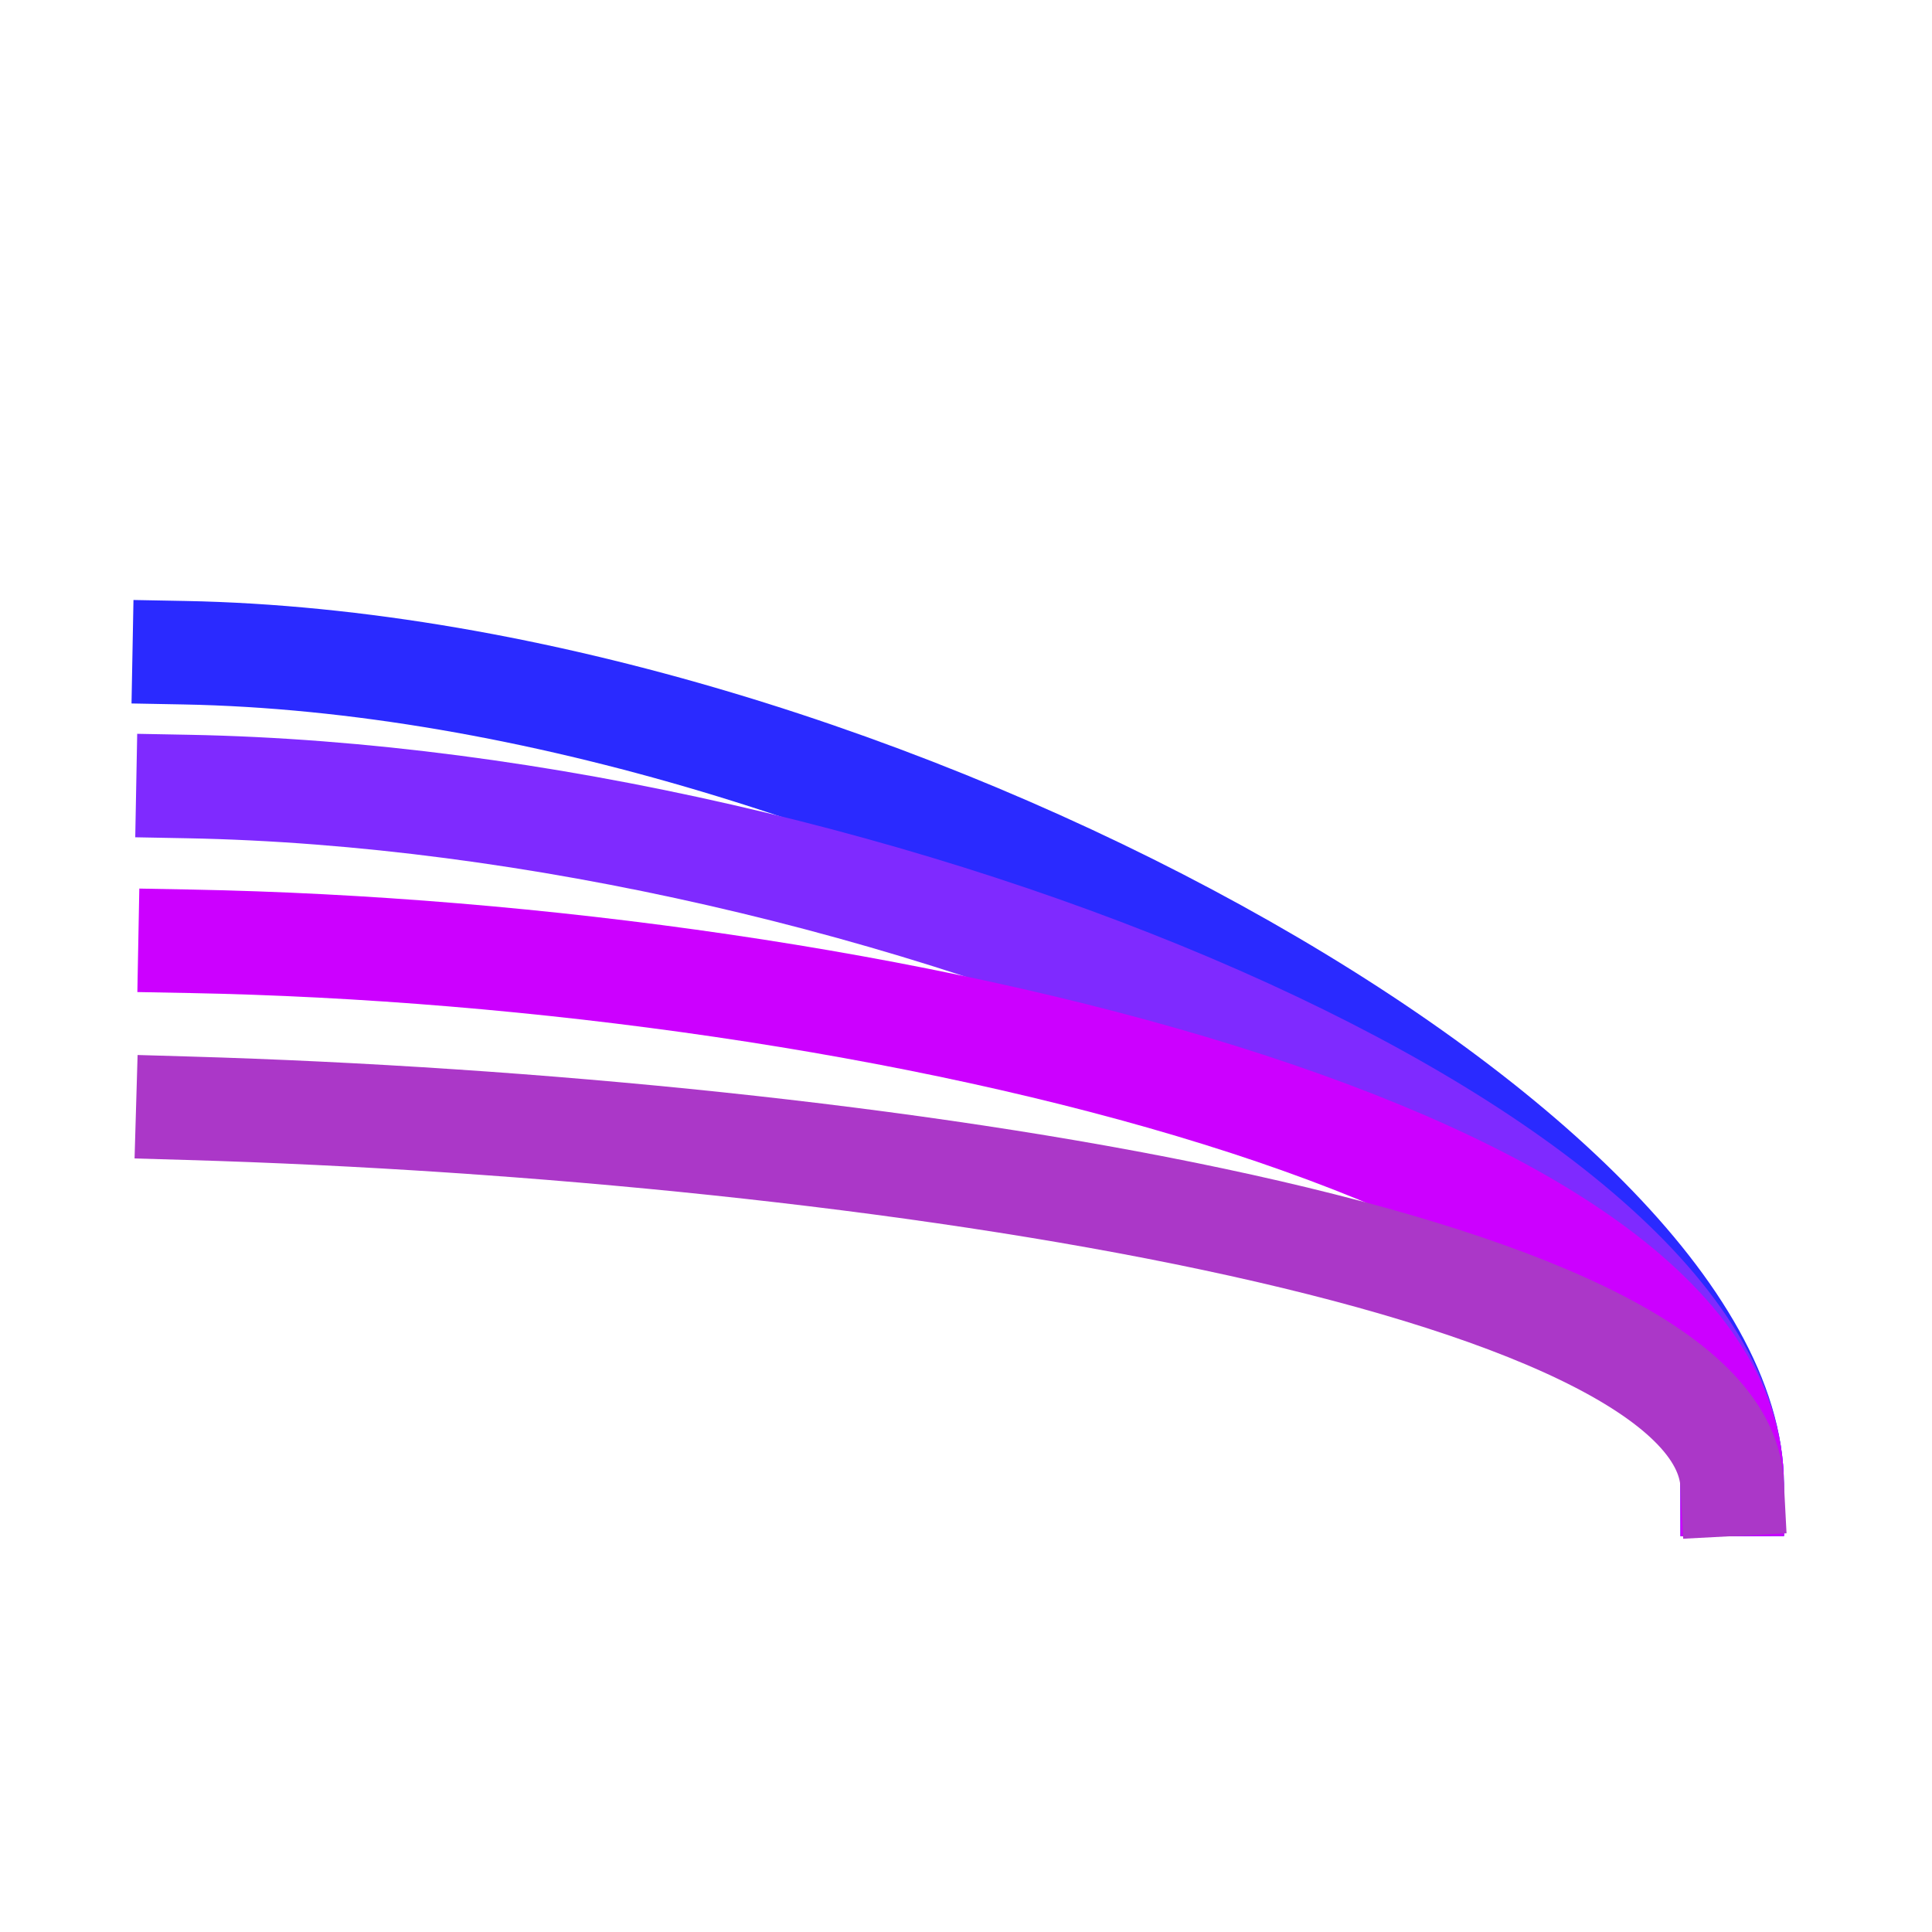
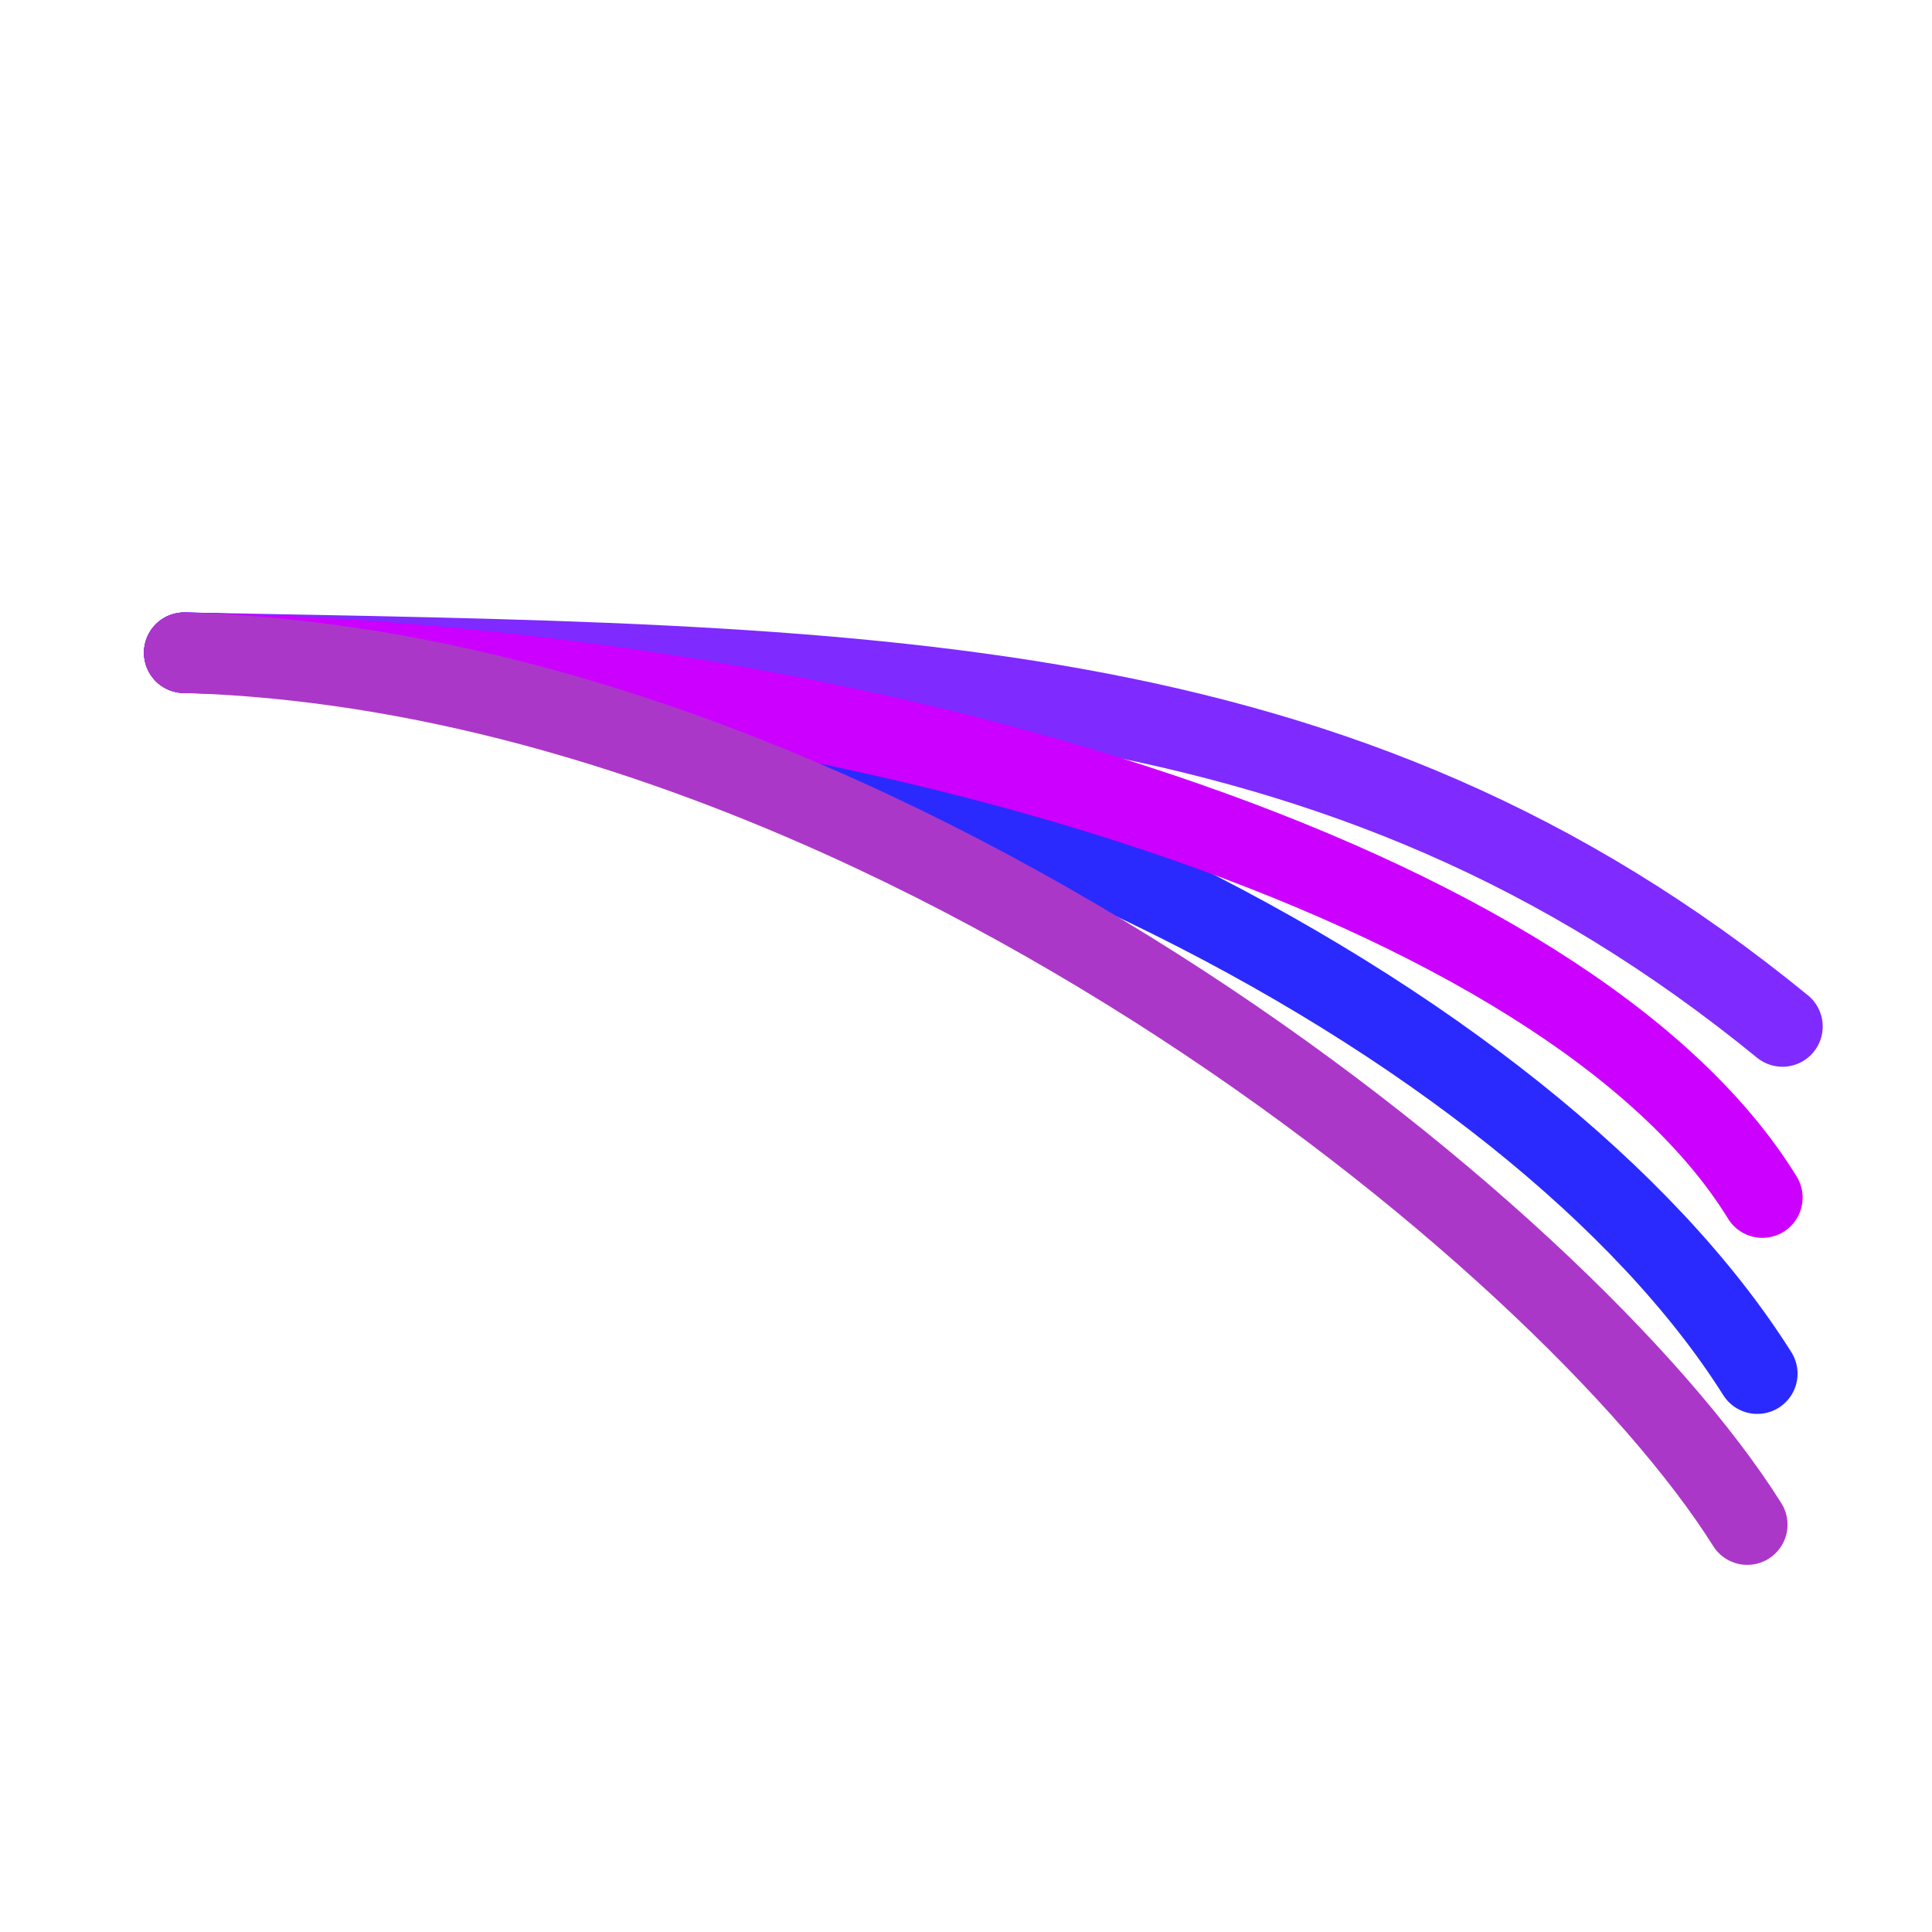
<svg xmlns="http://www.w3.org/2000/svg" width="48" height="48" viewBox="0 0 48 48" id="svg2" version="1.1">
  <defs id="defs10" />
  <path d="M0 0h48v48h-48z" fill="none" id="path4" />
  <g id="g868" transform="matrix(1.285648,0,0,1.285648,-6.90099,-11.31458)">
    <g id="g828">
-       <path style="fill:none;fill-rule:evenodd;stroke:#2a2aff;stroke-width:2;stroke-linecap:square;stroke-linejoin:bevel;stroke-miterlimit:4;stroke-dasharray:none;stroke-opacity:1;paint-order:fill markers stroke" d="M 8.928,21.414 C 22.254,21.665 38.826,31.164 38.841,37.485" id="path825-3" />
-       <path style="fill:none;fill-rule:evenodd;stroke:#7f2aff;stroke-width:2;stroke-linecap:square;stroke-linejoin:bevel;stroke-miterlimit:4;stroke-dasharray:none;stroke-opacity:1;paint-order:fill markers stroke" d="m 9,24 c 13.326,0.251 29.826,7.164 29.841,13.485" id="path825" />
+       <path style="fill:none;fill-rule:evenodd;stroke:#7f2aff;stroke-width:1.556;stroke-linecap:round;stroke-linejoin:bevel;stroke-miterlimit:4;stroke-dasharray:none;stroke-opacity:1;paint-order:fill markers stroke" d="m 8.928,21.414 c 13.326,0.251 22.314,0.222 30.885,7.223" id="path825" />
+       <path style="fill:none;fill-rule:evenodd;stroke:#2a2aff;stroke-width:1.556;stroke-linecap:round;stroke-linejoin:bevel;stroke-miterlimit:4;stroke-dasharray:none;stroke-opacity:1;paint-order:fill markers stroke" d="m 8.928,21.414 c 6.663,0.125 13.189,1.907 18.587,4.507 5.397,2.601 9.666,6.021 11.812,9.425" id="path825-3" />
    </g>
    <g style="stroke:#cc00ff" id="g828-3" transform="translate(0.040811,2.990779)">
-       <path style="fill:none;fill-rule:evenodd;stroke:#cc00ff;stroke-width:2;stroke-linecap:square;stroke-linejoin:bevel;stroke-miterlimit:4;stroke-dasharray:none;stroke-opacity:1;paint-order:fill markers stroke" d="m 9,24 c 13.326,0.251 29.785,4.174 29.8,10.495" id="path825-6" />
+       <path style="fill:none;fill-rule:evenodd;stroke:#cc00ff;stroke-width:1.556;stroke-linecap:round;stroke-linejoin:bevel;stroke-miterlimit:4;stroke-dasharray:none;stroke-opacity:1;paint-order:fill markers stroke" d="M 8.888,18.424 C 22.213,18.674 35.674,22.923 39.384,28.953" id="path825-6" />
    </g>
-     <path style="fill:none;fill-rule:evenodd;stroke:#ab37c8;stroke-width:2;stroke-linecap:square;stroke-linejoin:bevel;stroke-miterlimit:4;stroke-dasharray:none;stroke-opacity:1;paint-order:fill markers stroke" d="M 8.997,30.217 C 22.276,30.605 38.613,33.128 38.841,37.485" id="path825-6-7" />
+     <path style="fill:none;fill-rule:evenodd;stroke:#ab37c8;stroke-width:1.556;stroke-linecap:round;stroke-linejoin:bevel;stroke-miterlimit:4;stroke-dasharray:none;stroke-opacity:1;paint-order:fill markers stroke" d="M 8.928,21.414 C 22.208,21.803 35.599,32.642 39.133,38.263" id="path825-6-7" />
  </g>
</svg>
